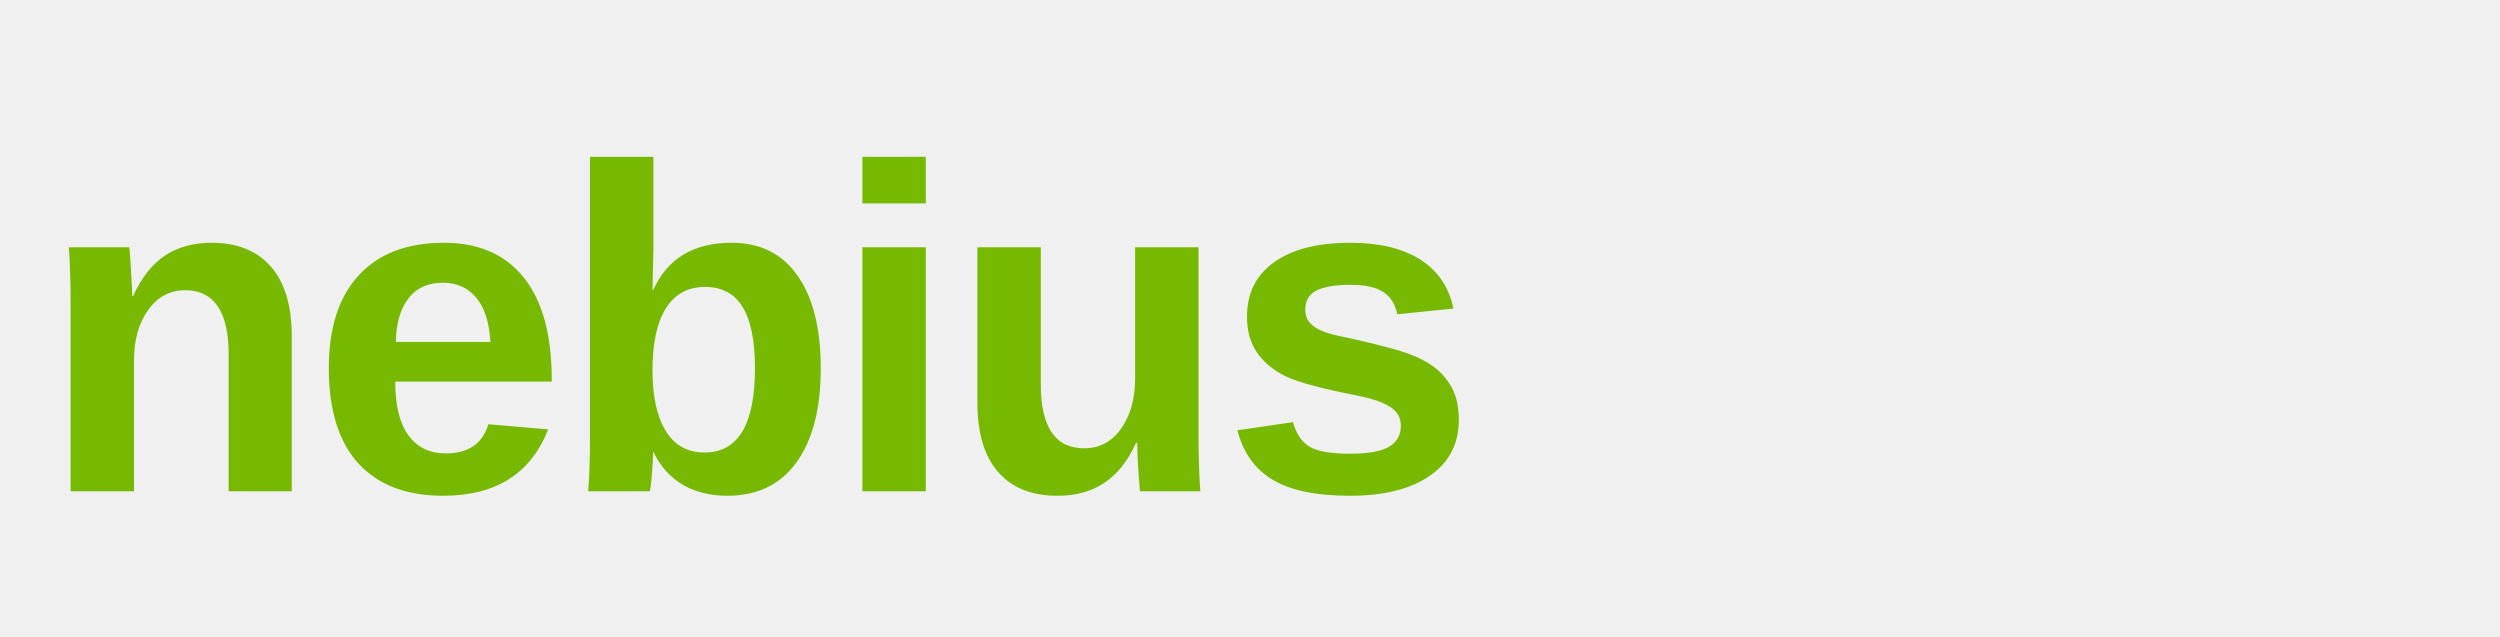
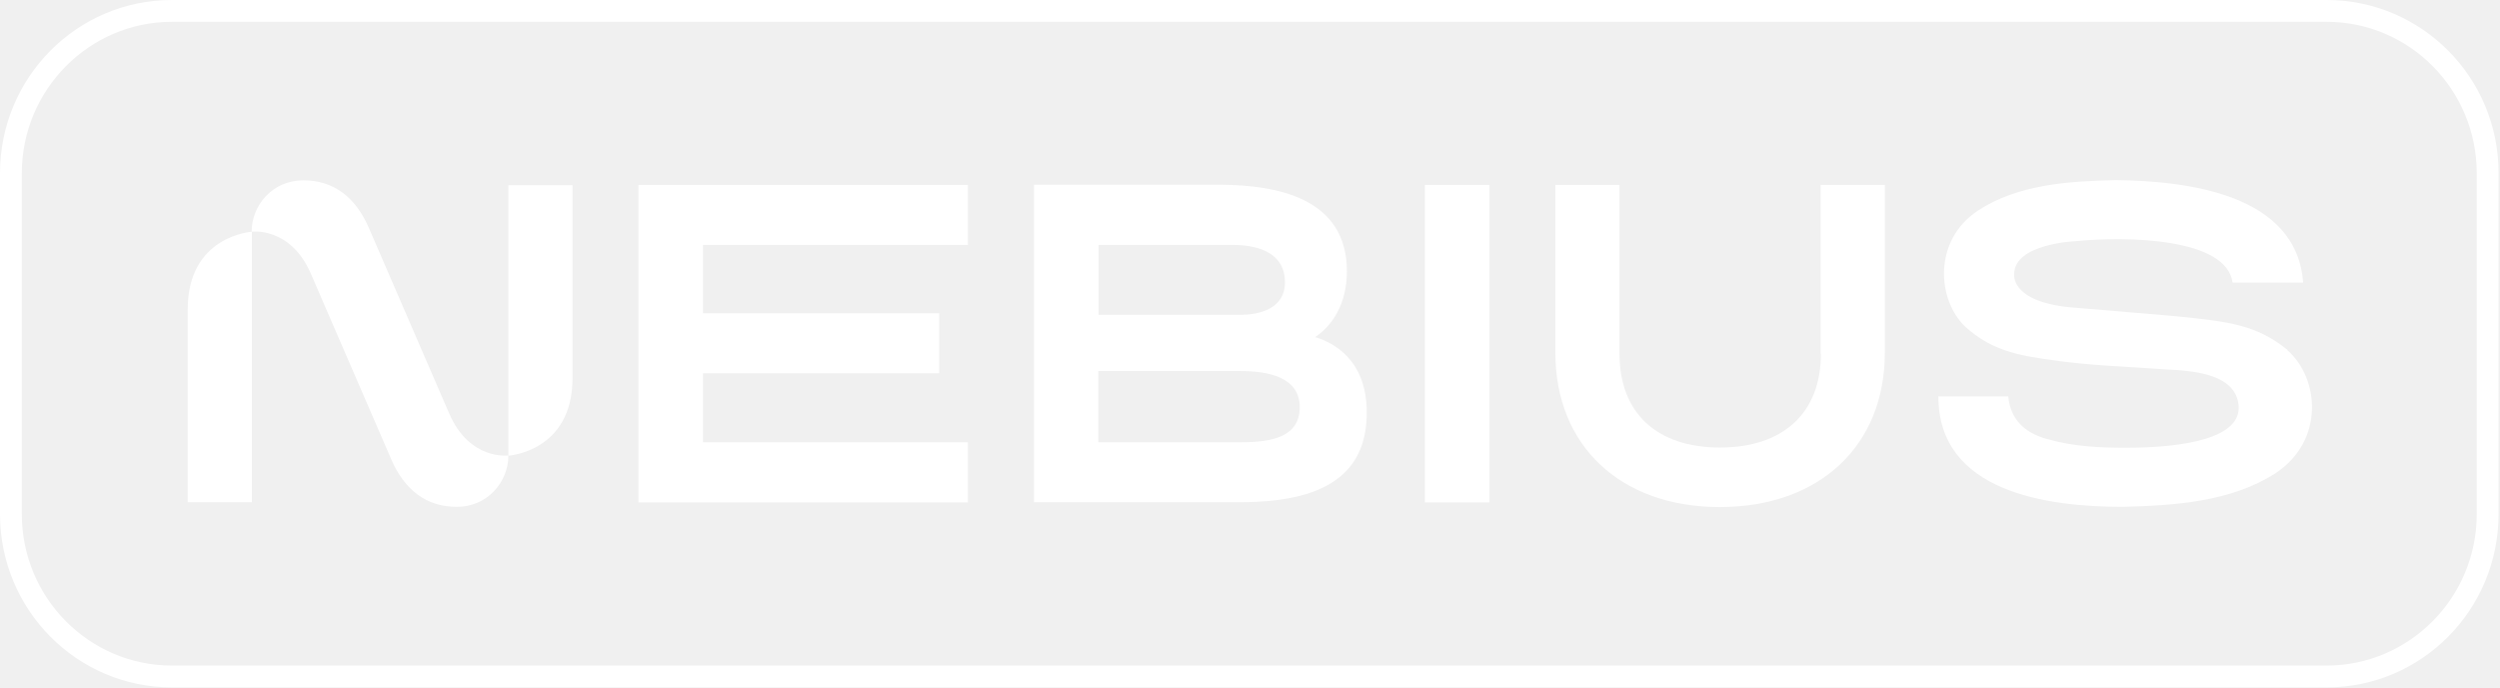
- <svg xmlns="http://www.w3.org/2000/svg" viewBox="0 0 130 32" width="110" height="28">
-   <text x="2" y="25" font-family="Arial, Helvetica, sans-serif" font-weight="700" font-size="24" letter-spacing="-0.5" fill="#76b900">nebius</text>
+ <svg xmlns="http://www.w3.org/2000/svg" width="1134" height="312" viewBox="0 0 1134 312" fill="none">
+   <g clip-path="url(#clip0_1693_4778)">
+     <path d="M1055.8 0H78C34.9 0 0 35.2 0 78.6V233.2C0 276.6 34.9 311.8 78 311.8H1055.8C1098.9 311.8 1133.8 276.6 1133.8 233.2V78.6C1133.9 35.2 1098.9 0 1055.8 0ZM1123.9 233.2C1123.9 271.1 1093.3 301.9 1055.8 301.9H78C40.4 301.9 9.9 271.1 9.9 233.2V78.6C9.9 40.7 40.5 9.9 78 9.9H1055.8C1093.4 9.9 1123.9 40.7 1123.9 78.6V233.2Z" fill="white" />
+     <path d="M203.9 187.7L167.3 103.2C161.3 89.5 151.5 81.8 137.6 81.8C123.7 81.8 114.2 93.1 114.2 105.1C114.2 105.1 131.7 102.7 141 124L177.6 208.5C183.6 222.2 193.4 229.9 207.3 229.9C221.2 229.9 230.7 218.6 230.7 206.6C230.7 206.6 213.2 209 203.9 187.7Z" fill="white" />
+     <path d="M85.2 140.3V227.8H114.3V105.1C114.3 105.1 85.2 106.9 85.2 140.3Z" fill="white" />
+     <path d="M230.7 206.7C230.7 206.7 259.8 204.9 259.8 171.5V84H230.7V206.7Z" fill="white" />
+     <path d="M289.7 83.9V227.9H439.2V200.6H319V169.3H426.2V142.1H319V111.1H439.2V83.9H319H289.7Z" fill="white" />
+     <path d="M596.8 152.9C604.6 147.7 611.2 137.8 611.2 123.1C611.2 89.6 579.1 84 554.1 83.8H469.2V227.8H562.9C606.1 227.8 620.2 211.3 620.2 187.1C620.2 162.9 604.7 155.3 596.8 152.9ZM498.5 111.1H559.3C572.8 111.1 583.1 115.8 583.1 128C583.1 140.2 571.3 142.7 563.3 142.8H498.5V111.1ZM563.2 200.6H498.4V168.3H562.8C575.4 168.3 589.8 171 589.8 184.7C589.8 198.4 576.7 200.6 563.2 200.6Z" fill="white" />
+     <path d="M675.9 83.9H646.6V227.9H675.9V83.9Z" fill="white" />
+     <path d="M1038 158.7C1023.7 147.2 1011.4 145.9 988 143.5L985.9 143.3C983 143.1 942.7 139.7 939.6 139.4C912 136.8 914 124.3 914 124.3C914 110.5 941.9 109.4 941.9 109.4C965 107.1 1010.3 107.8 1013.1 128.2H1045.1C1042.2 87.9 992.3 82.1 960.3 81.7C939.1 82.2 915.9 83.5 897.6 95.5C877 109.1 879 136.1 891.9 148.3C896.9 152.7 904.6 158.7 920.2 161.6C927.4 162.9 939.2 164.7 955.3 165.8C955.3 165.8 981.1 167.4 986.6 167.8C986.9 167.8 987.1 167.8 987.4 167.8C996 168.5 1014.3 169.9 1015.8 183.6C1017.5 198.7 991.4 203.1 964.7 203.1C953 203.1 941.1 202.6 928.7 199.1C918.3 196.1 912.3 190 911.3 179.8H879.6C879.6 223.2 928.9 229.9 963.3 229.9C986.8 229.3 1012.2 227.7 1032.5 214.7C1054.9 200 1052.6 171.5 1037.8 158.7H1038Z" fill="white" />
+     <path d="M826.3 160.5C826.3 187.2 809.3 203 780.5 203C751.7 203 734.9 187.2 734.9 160.5V83.9H705.8V160C705.8 202.1 735.3 230 780.4 230C825.5 230 855.3 202.3 855.3 160V83.9H826.2V160.5H826.3Z" fill="white" />
+   </g>
+   <defs>
+     <clipPath id="clip0_1693_4778">
+       <rect width="1133.9" height="311.8" fill="white" />
+     </clipPath>
+   </defs>
</svg>
